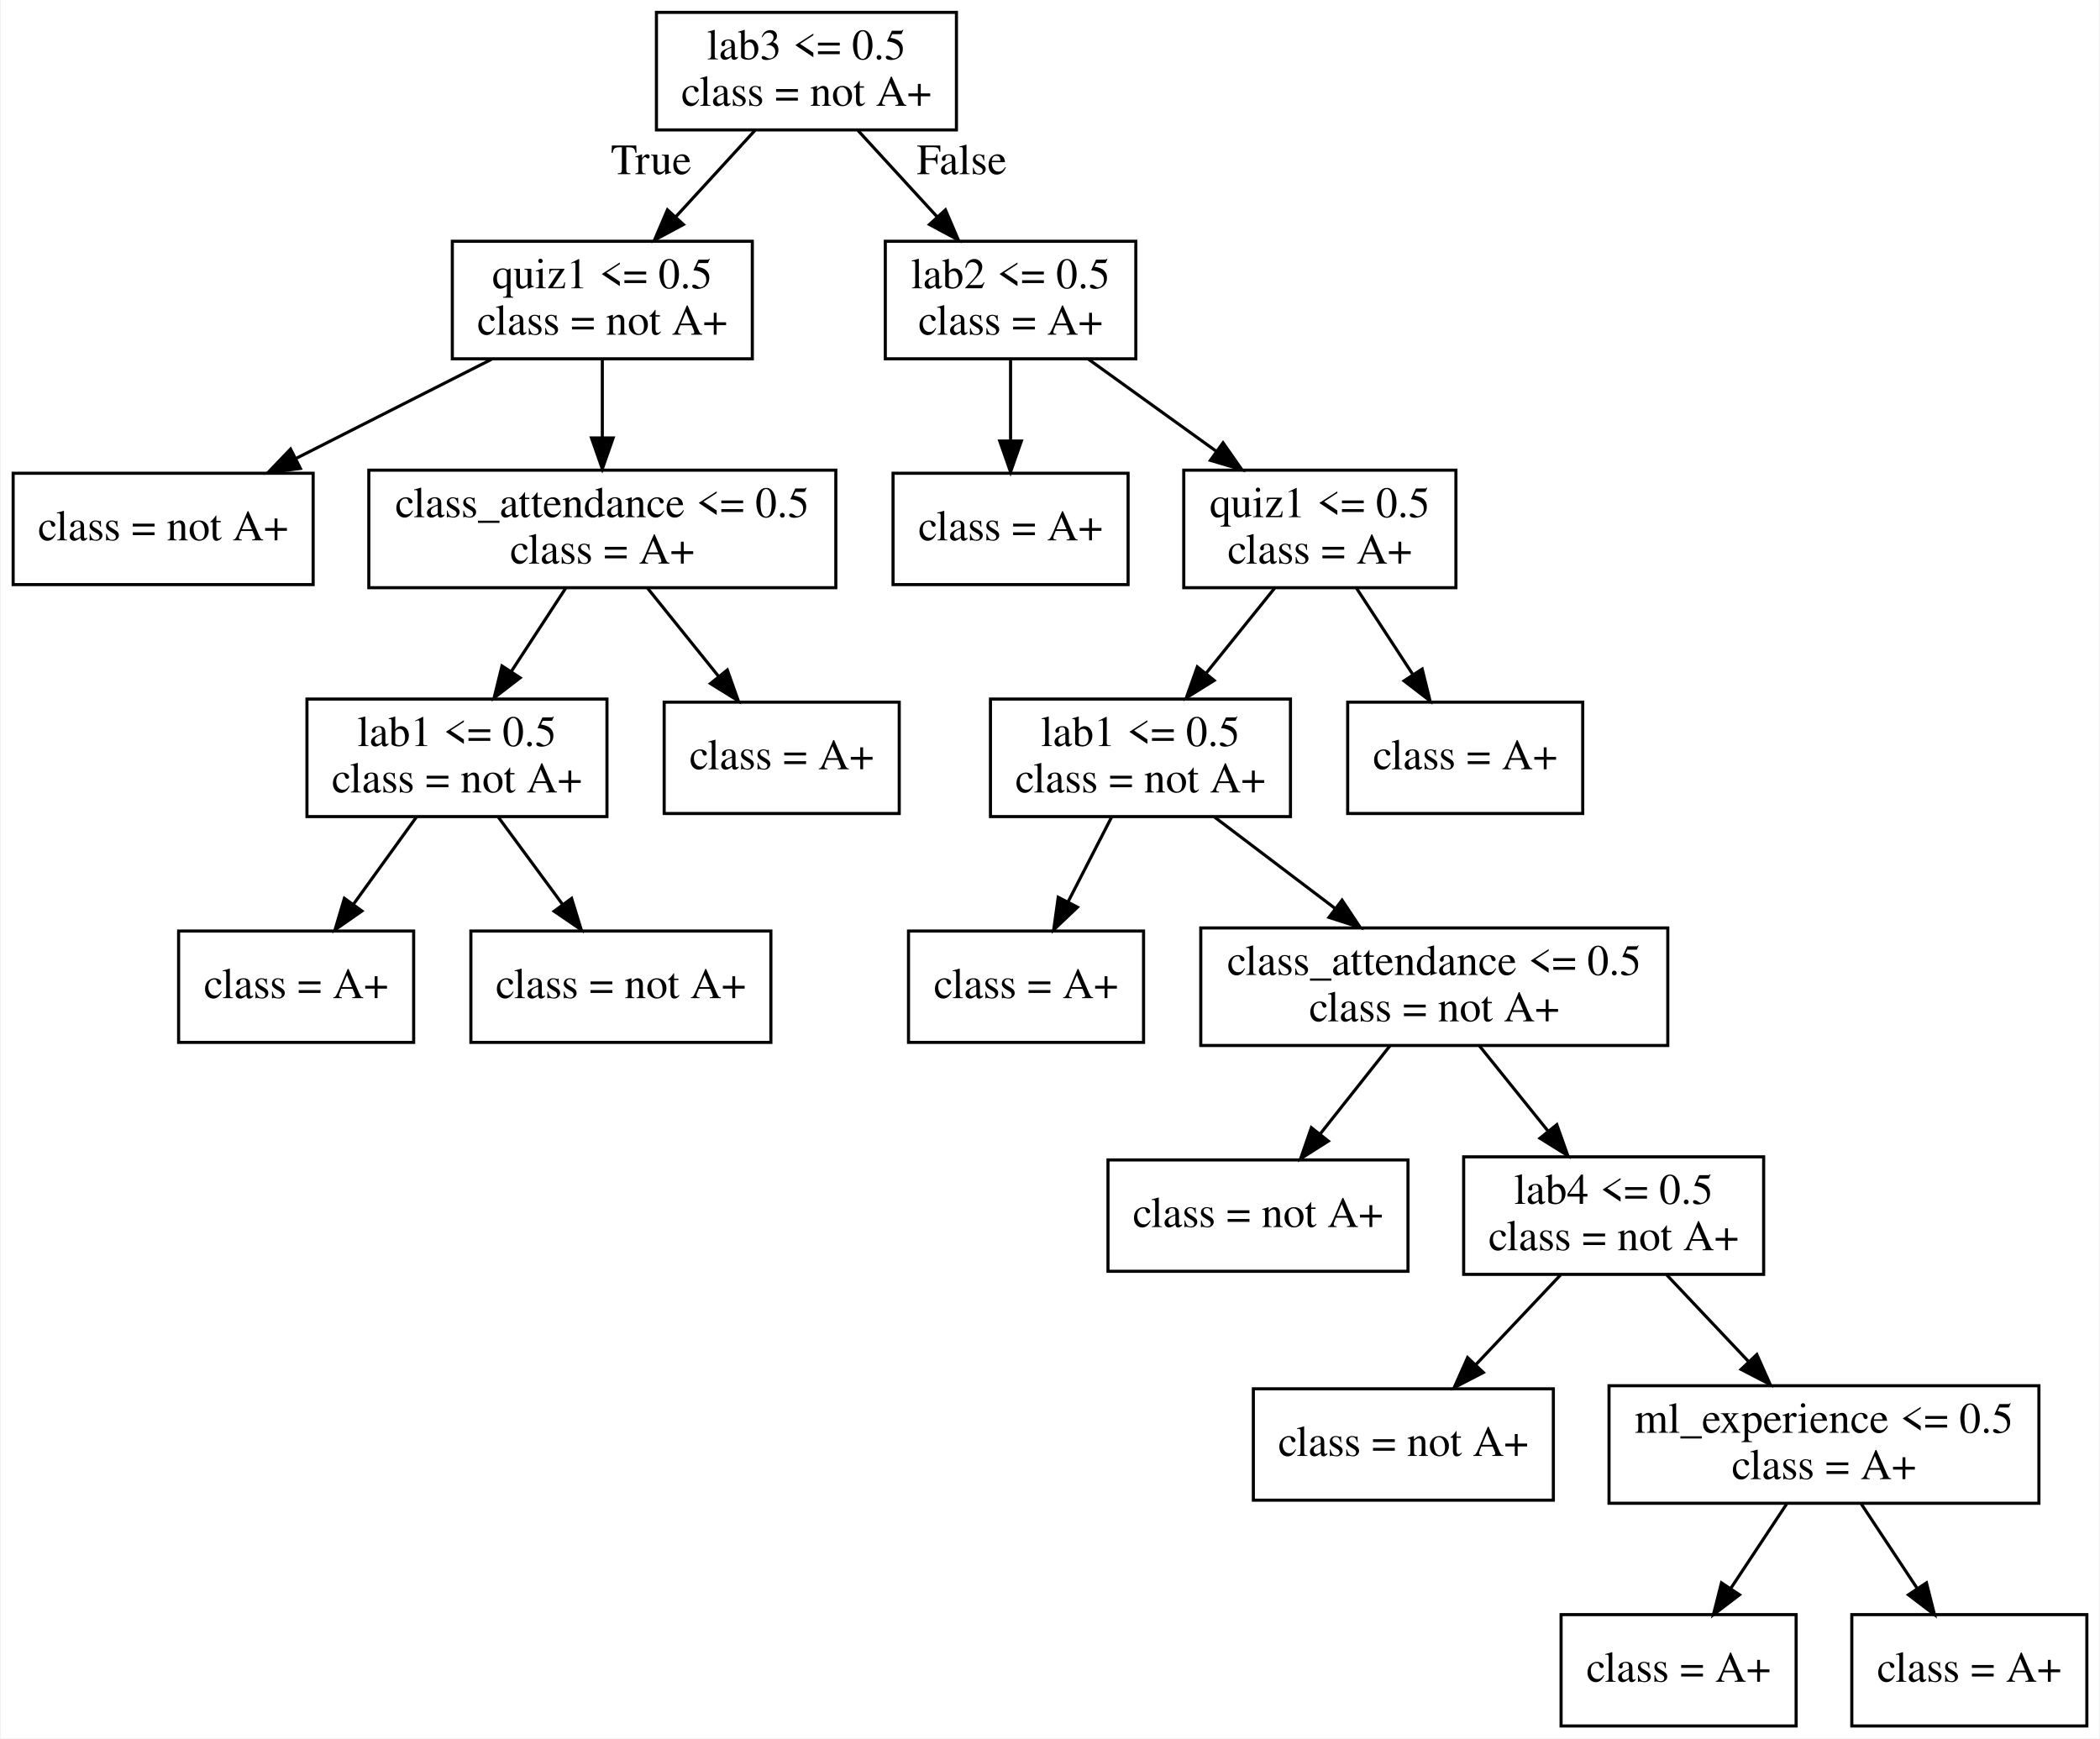
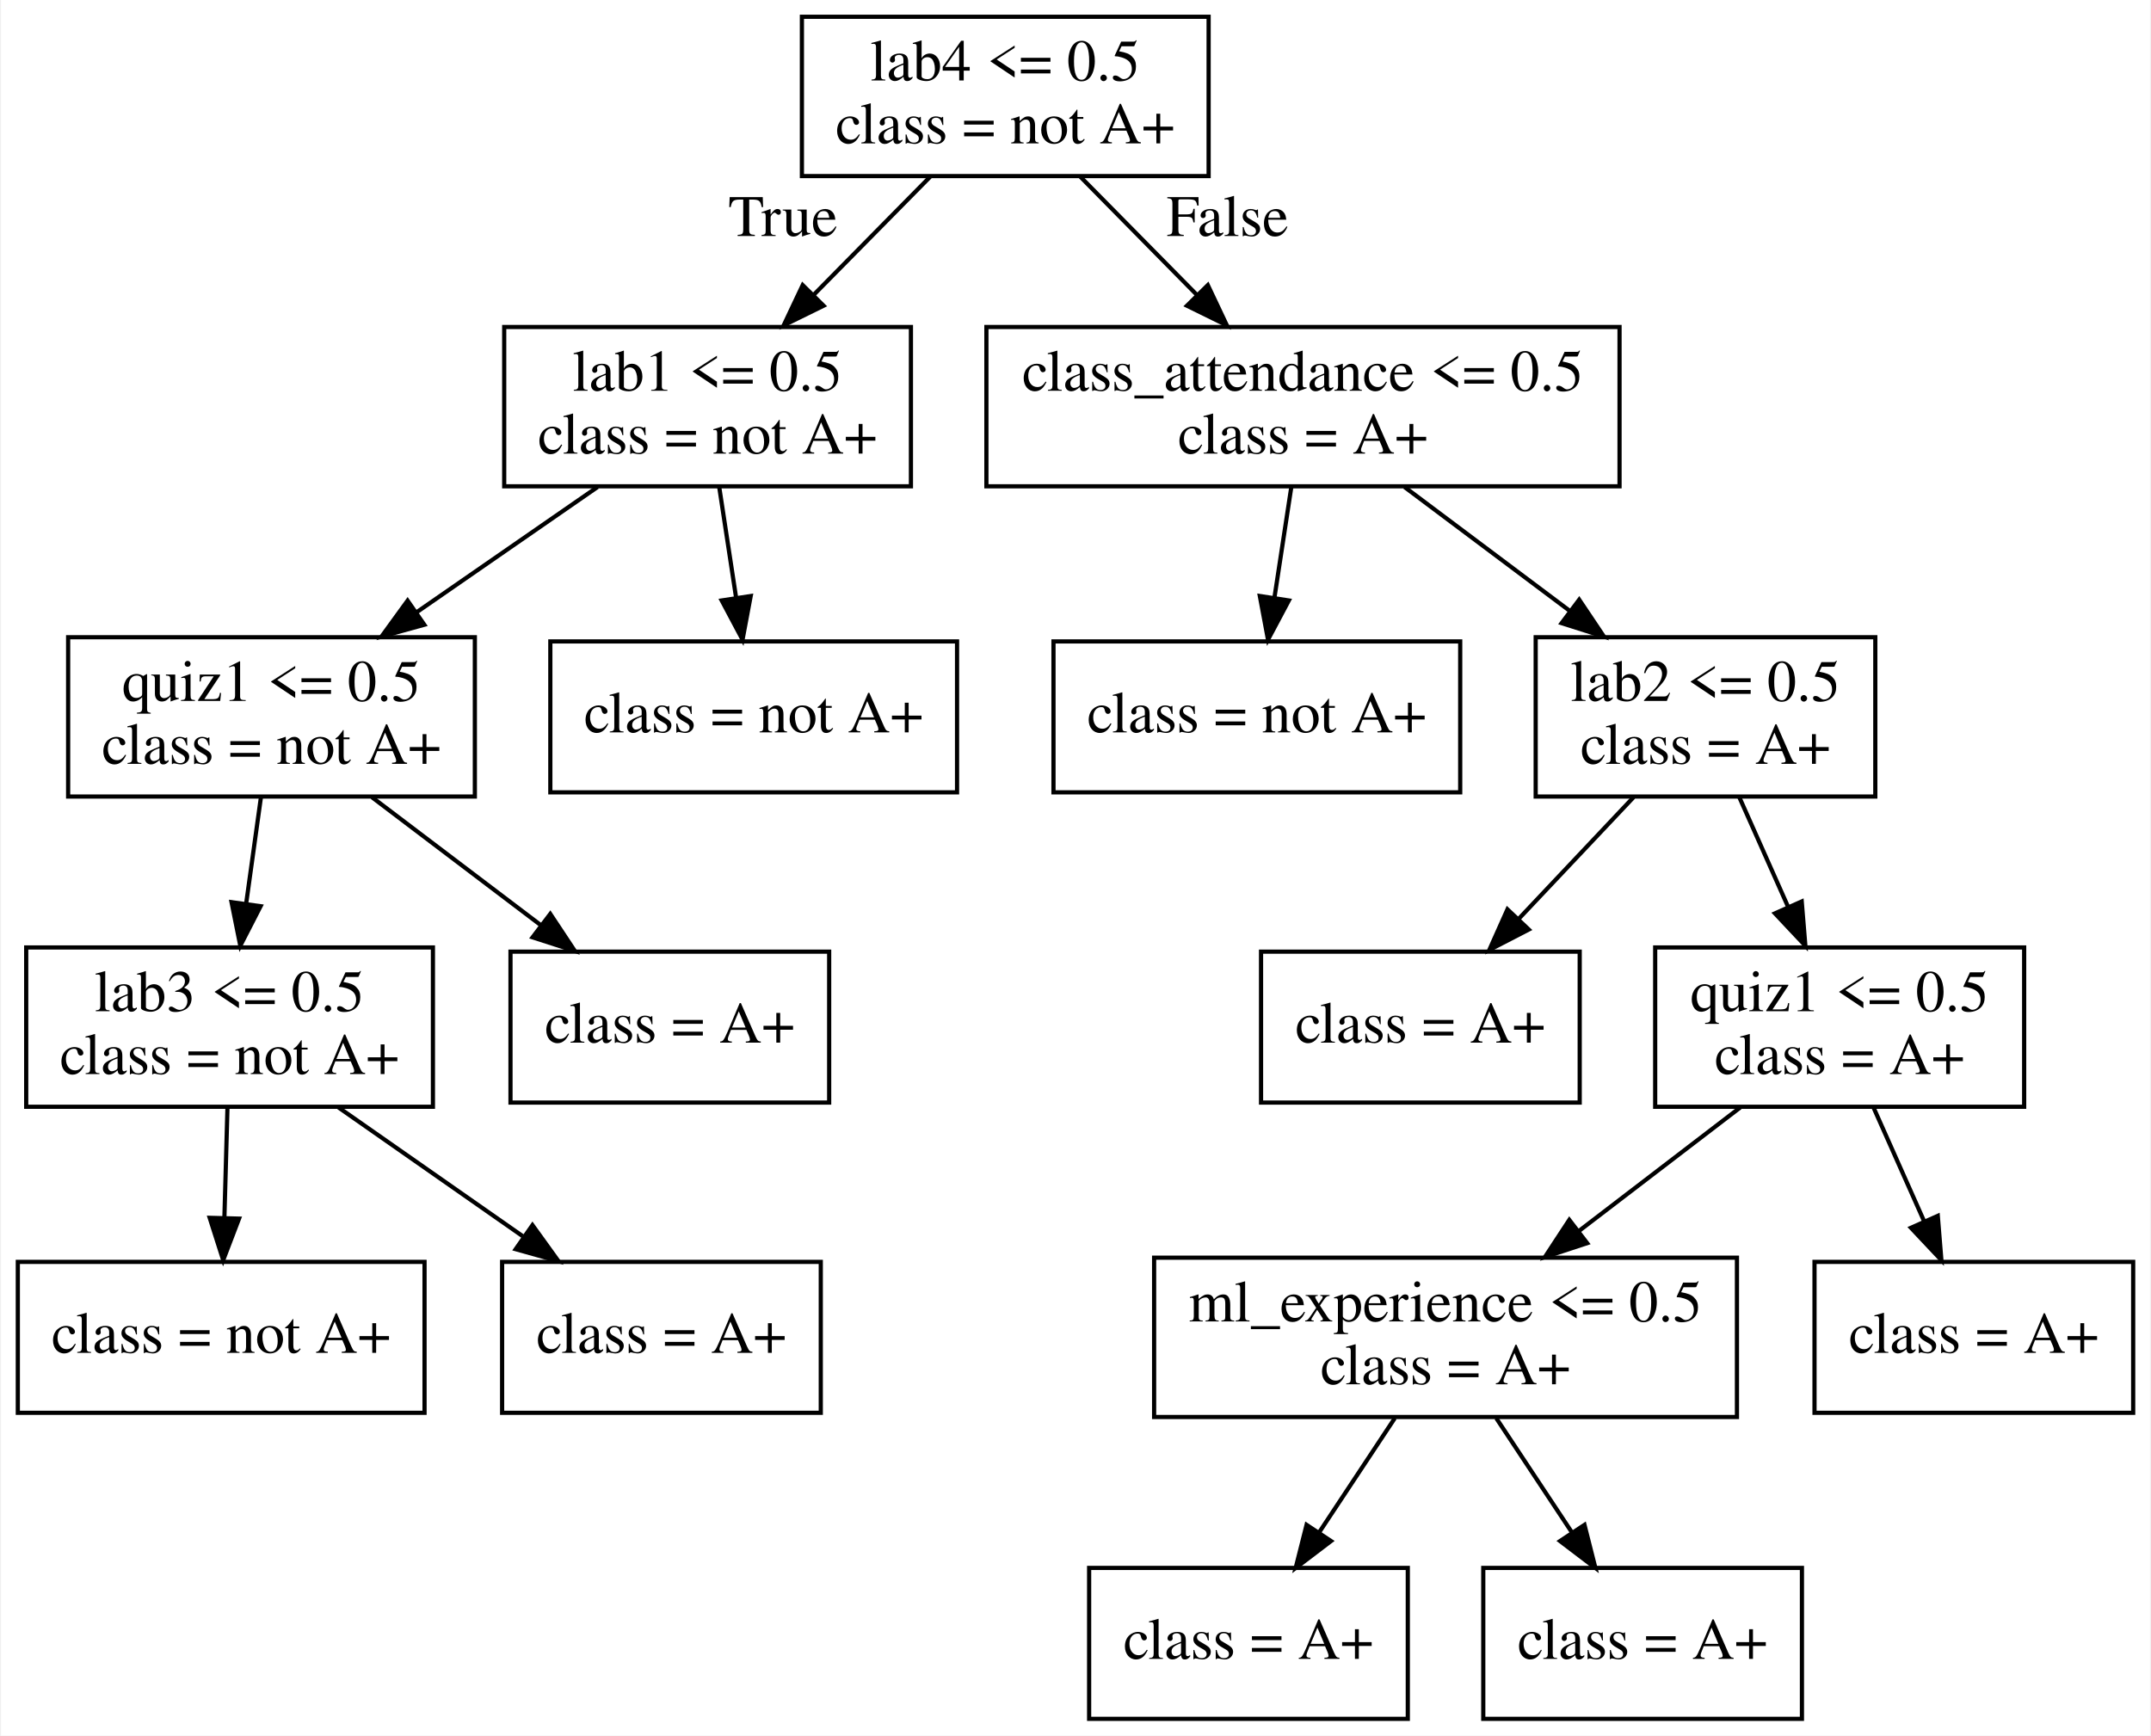
- <svg xmlns="http://www.w3.org/2000/svg" width="679pt" height="562pt" viewBox="0.00 0.00 678.50 562.00">
-   <g id="graph0" class="graph" transform="scale(1 1) rotate(0) translate(4 558)">
-     <polygon fill="white" stroke="transparent" points="-4,4 -4,-558 674.5,-558 674.5,4 -4,4" />
+ <svg xmlns="http://www.w3.org/2000/svg" width="513pt" height="414pt" viewBox="0.00 0.00 512.50 414.00">
+   <g id="graph0" class="graph" transform="scale(1 1) rotate(0) translate(4 410)">
+     <polygon fill="white" stroke="transparent" points="-4,4 -4,-410 508.5,-410 508.5,4 -4,4" />
    <g id="node1" class="node">
-       <polygon fill="none" stroke="black" points="305,-554 208,-554 208,-516 305,-516 305,-554" />
-       <text text-anchor="middle" x="256.5" y="-538.8" font-family="Times,serif" font-size="14.00">lab3 &lt;= 0.5</text>
-       <text text-anchor="middle" x="256.5" y="-523.8" font-family="Times,serif" font-size="14.00">class = not A+</text>
+       <polygon fill="none" stroke="black" points="284,-406 187,-406 187,-368 284,-368 284,-406" />
+       <text text-anchor="middle" x="235.5" y="-390.8" font-family="Times,serif" font-size="14.00">lab4 &lt;= 0.5</text>
+       <text text-anchor="middle" x="235.5" y="-375.8" font-family="Times,serif" font-size="14.00">class = not A+</text>
    </g>
    <g id="node2" class="node">
-       <polygon fill="none" stroke="black" points="239,-480 142,-480 142,-442 239,-442 239,-480" />
-       <text text-anchor="middle" x="190.5" y="-464.8" font-family="Times,serif" font-size="14.00">quiz1 &lt;= 0.5</text>
-       <text text-anchor="middle" x="190.5" y="-449.8" font-family="Times,serif" font-size="14.00">class = not A+</text>
+       <polygon fill="none" stroke="black" points="213,-332 116,-332 116,-294 213,-294 213,-332" />
+       <text text-anchor="middle" x="164.5" y="-316.8" font-family="Times,serif" font-size="14.00">lab1 &lt;= 0.5</text>
+       <text text-anchor="middle" x="164.5" y="-301.8" font-family="Times,serif" font-size="14.00">class = not A+</text>
    </g>
    <g id="edge1" class="edge">
-       <path fill="none" stroke="black" d="M239.85,-515.83C232.09,-507.37 222.72,-497.15 214.24,-487.9" />
-       <polygon fill="black" stroke="black" points="216.72,-485.42 207.38,-480.41 211.56,-490.15 216.72,-485.42" />
-       <text text-anchor="middle" x="206.29" y="-501.69" font-family="Times,serif" font-size="14.00">True</text>
+       <path fill="none" stroke="black" d="M217.58,-367.83C209.16,-359.28 198.96,-348.94 189.76,-339.62" />
+       <polygon fill="black" stroke="black" points="192.17,-337.08 182.66,-332.41 187.19,-341.99 192.17,-337.08" />
+       <text text-anchor="middle" x="182.48" y="-353.71" font-family="Times,serif" font-size="14.00">True</text>
    </g>
    <g id="node9" class="node">
-       <polygon fill="none" stroke="black" points="363,-480 282,-480 282,-442 363,-442 363,-480" />
-       <text text-anchor="middle" x="322.5" y="-464.8" font-family="Times,serif" font-size="14.00">lab2 &lt;= 0.5</text>
-       <text text-anchor="middle" x="322.5" y="-449.8" font-family="Times,serif" font-size="14.00">class = A+</text>
+       <polygon fill="none" stroke="black" points="382,-332 231,-332 231,-294 382,-294 382,-332" />
+       <text text-anchor="middle" x="306.5" y="-316.8" font-family="Times,serif" font-size="14.00">class_attendance &lt;= 0.5</text>
+       <text text-anchor="middle" x="306.5" y="-301.8" font-family="Times,serif" font-size="14.00">class = A+</text>
    </g>
    <g id="edge8" class="edge">
-       <path fill="none" stroke="black" d="M273.15,-515.83C280.91,-507.37 290.28,-497.15 298.76,-487.9" />
-       <polygon fill="black" stroke="black" points="301.44,-490.15 305.62,-480.41 296.28,-485.42 301.44,-490.15" />
-       <text text-anchor="middle" x="306.71" y="-501.69" font-family="Times,serif" font-size="14.00">False</text>
+       <path fill="none" stroke="black" d="M253.42,-367.83C261.84,-359.28 272.04,-348.94 281.24,-339.62" />
+       <polygon fill="black" stroke="black" points="283.81,-341.99 288.34,-332.41 278.83,-337.08 283.81,-341.99" />
+       <text text-anchor="middle" x="288.52" y="-353.71" font-family="Times,serif" font-size="14.00">False</text>
    </g>
    <g id="node3" class="node">
-       <polygon fill="none" stroke="black" points="97,-405 0,-405 0,-369 97,-369 97,-405" />
-       <text text-anchor="middle" x="48.5" y="-383.3" font-family="Times,serif" font-size="14.00">class = not A+</text>
+       <polygon fill="none" stroke="black" points="109,-258 12,-258 12,-220 109,-220 109,-258" />
+       <text text-anchor="middle" x="60.5" y="-242.8" font-family="Times,serif" font-size="14.00">quiz1 &lt;= 0.5</text>
+       <text text-anchor="middle" x="60.5" y="-227.8" font-family="Times,serif" font-size="14.00">class = not A+</text>
    </g>
    <g id="edge2" class="edge">
-       <path fill="none" stroke="black" d="M154.67,-441.83C135.43,-432.08 111.58,-419.99 91.37,-409.74" />
-       <polygon fill="black" stroke="black" points="92.87,-406.57 82.37,-405.17 89.7,-412.82 92.87,-406.57" />
+       <path fill="none" stroke="black" d="M138.26,-293.83C125.2,-284.79 109.25,-273.75 95.2,-264.02" />
+       <polygon fill="black" stroke="black" points="96.95,-260.98 86.74,-258.16 92.96,-266.73 96.95,-260.98" />
+     </g>
+     <g id="node8" class="node">
+       <polygon fill="none" stroke="black" points="224,-257 127,-257 127,-221 224,-221 224,-257" />
+       <text text-anchor="middle" x="175.5" y="-235.3" font-family="Times,serif" font-size="14.00">class = not A+</text>
+     </g>
+     <g id="edge7" class="edge">
+       <path fill="none" stroke="black" d="M167.28,-293.83C168.5,-285.81 169.97,-276.2 171.32,-267.34" />
+       <polygon fill="black" stroke="black" points="174.79,-267.83 172.84,-257.42 167.87,-266.77 174.79,-267.83" />
    </g>
    <g id="node4" class="node">
-       <polygon fill="none" stroke="black" points="266,-406 115,-406 115,-368 266,-368 266,-406" />
-       <text text-anchor="middle" x="190.5" y="-390.8" font-family="Times,serif" font-size="14.00">class_attendance &lt;= 0.5</text>
-       <text text-anchor="middle" x="190.5" y="-375.8" font-family="Times,serif" font-size="14.00">class = A+</text>
+       <polygon fill="none" stroke="black" points="99,-184 2,-184 2,-146 99,-146 99,-184" />
+       <text text-anchor="middle" x="50.5" y="-168.8" font-family="Times,serif" font-size="14.00">lab3 &lt;= 0.5</text>
+       <text text-anchor="middle" x="50.5" y="-153.8" font-family="Times,serif" font-size="14.00">class = not A+</text>
    </g>
    <g id="edge3" class="edge">
-       <path fill="none" stroke="black" d="M190.5,-441.83C190.5,-434.13 190.5,-424.97 190.5,-416.42" />
-       <polygon fill="black" stroke="black" points="194,-416.41 190.5,-406.41 187,-416.41 194,-416.41" />
+       <path fill="none" stroke="black" d="M57.98,-219.83C56.91,-212.13 55.64,-202.97 54.45,-194.42" />
+       <polygon fill="black" stroke="black" points="57.9,-193.84 53.06,-184.41 50.97,-194.8 57.9,-193.84" />
+     </g>
+     <g id="node7" class="node">
+       <polygon fill="none" stroke="black" points="193.5,-183 117.5,-183 117.5,-147 193.5,-147 193.5,-183" />
+       <text text-anchor="middle" x="155.5" y="-161.3" font-family="Times,serif" font-size="14.00">class = A+</text>
+     </g>
+     <g id="edge6" class="edge">
+       <path fill="none" stroke="black" d="M84.47,-219.83C96.65,-210.6 111.58,-199.29 124.61,-189.41" />
+       <polygon fill="black" stroke="black" points="126.99,-192 132.84,-183.17 122.76,-186.42 126.99,-192" />
    </g>
    <g id="node5" class="node">
-       <polygon fill="none" stroke="black" points="192,-332 95,-332 95,-294 192,-294 192,-332" />
-       <text text-anchor="middle" x="143.5" y="-316.8" font-family="Times,serif" font-size="14.00">lab1 &lt;= 0.5</text>
-       <text text-anchor="middle" x="143.5" y="-301.8" font-family="Times,serif" font-size="14.00">class = not A+</text>
+       <polygon fill="none" stroke="black" points="97,-109 0,-109 0,-73 97,-73 97,-109" />
+       <text text-anchor="middle" x="48.5" y="-87.3" font-family="Times,serif" font-size="14.00">class = not A+</text>
    </g>
    <g id="edge4" class="edge">
-       <path fill="none" stroke="black" d="M178.64,-367.83C173.34,-359.71 166.98,-349.96 161.13,-341.01" />
-       <polygon fill="black" stroke="black" points="163.92,-338.87 155.52,-332.41 158.06,-342.7 163.92,-338.87" />
-     </g>
-     <g id="node8" class="node">
-       <polygon fill="none" stroke="black" points="286.5,-331 210.5,-331 210.5,-295 286.5,-295 286.5,-331" />
-       <text text-anchor="middle" x="248.5" y="-309.3" font-family="Times,serif" font-size="14.00">class = A+</text>
-     </g>
-     <g id="edge7" class="edge">
-       <path fill="none" stroke="black" d="M205.14,-367.83C212.09,-359.2 220.52,-348.73 228.09,-339.33" />
-       <polygon fill="black" stroke="black" points="230.92,-341.4 234.47,-331.42 225.47,-337.01 230.92,-341.4" />
+       <path fill="none" stroke="black" d="M50,-145.83C49.77,-137.89 49.51,-128.41 49.27,-119.63" />
+       <polygon fill="black" stroke="black" points="52.76,-119.32 48.98,-109.42 45.76,-119.51 52.76,-119.32" />
    </g>
    <g id="node6" class="node">
-       <polygon fill="none" stroke="black" points="129.5,-257 53.5,-257 53.5,-221 129.5,-221 129.5,-257" />
-       <text text-anchor="middle" x="91.5" y="-235.3" font-family="Times,serif" font-size="14.00">class = A+</text>
+       <polygon fill="none" stroke="black" points="191.5,-109 115.5,-109 115.5,-73 191.5,-73 191.5,-109" />
+       <text text-anchor="middle" x="153.5" y="-87.3" font-family="Times,serif" font-size="14.00">class = A+</text>
    </g>
    <g id="edge5" class="edge">
-       <path fill="none" stroke="black" d="M130.38,-293.83C124.2,-285.28 116.74,-274.94 110,-265.62" />
-       <polygon fill="black" stroke="black" points="112.77,-263.48 104.08,-257.42 107.1,-267.57 112.77,-263.48" />
-     </g>
-     <g id="node7" class="node">
-       <polygon fill="none" stroke="black" points="245,-257 148,-257 148,-221 245,-221 245,-257" />
-       <text text-anchor="middle" x="196.5" y="-235.3" font-family="Times,serif" font-size="14.00">class = not A+</text>
-     </g>
-     <g id="edge6" class="edge">
-       <path fill="none" stroke="black" d="M156.87,-293.83C163.17,-285.28 170.78,-274.94 177.64,-265.62" />
-       <polygon fill="black" stroke="black" points="180.57,-267.55 183.68,-257.42 174.93,-263.4 180.57,-267.55" />
+       <path fill="none" stroke="black" d="M76.49,-145.83C89.82,-136.52 106.19,-125.07 120.41,-115.13" />
+       <polygon fill="black" stroke="black" points="122.74,-117.77 128.94,-109.17 118.73,-112.03 122.74,-117.77" />
    </g>
    <g id="node10" class="node">
-       <polygon fill="none" stroke="black" points="360.5,-405 284.5,-405 284.5,-369 360.5,-369 360.5,-405" />
-       <text text-anchor="middle" x="322.5" y="-383.3" font-family="Times,serif" font-size="14.00">class = A+</text>
+       <polygon fill="none" stroke="black" points="344,-257 247,-257 247,-221 344,-221 344,-257" />
+       <text text-anchor="middle" x="295.5" y="-235.3" font-family="Times,serif" font-size="14.00">class = not A+</text>
    </g>
    <g id="edge9" class="edge">
-       <path fill="none" stroke="black" d="M322.5,-441.83C322.5,-433.89 322.5,-424.41 322.5,-415.63" />
-       <polygon fill="black" stroke="black" points="326,-415.42 322.5,-405.42 319,-415.42 326,-415.42" />
+       <path fill="none" stroke="black" d="M303.72,-293.83C302.5,-285.81 301.03,-276.2 299.68,-267.34" />
+       <polygon fill="black" stroke="black" points="303.13,-266.77 298.16,-257.42 296.21,-267.83 303.13,-266.77" />
    </g>
    <g id="node11" class="node">
-       <polygon fill="none" stroke="black" points="466.5,-406 378.5,-406 378.5,-368 466.5,-368 466.5,-406" />
-       <text text-anchor="middle" x="422.5" y="-390.8" font-family="Times,serif" font-size="14.00">quiz1 &lt;= 0.5</text>
-       <text text-anchor="middle" x="422.5" y="-375.8" font-family="Times,serif" font-size="14.00">class = A+</text>
+       <polygon fill="none" stroke="black" points="443,-258 362,-258 362,-220 443,-220 443,-258" />
+       <text text-anchor="middle" x="402.5" y="-242.8" font-family="Times,serif" font-size="14.00">lab2 &lt;= 0.5</text>
+       <text text-anchor="middle" x="402.5" y="-227.8" font-family="Times,serif" font-size="14.00">class = A+</text>
    </g>
    <g id="edge10" class="edge">
-       <path fill="none" stroke="black" d="M347.73,-441.83C360.29,-432.79 375.63,-421.75 389.14,-412.02" />
-       <polygon fill="black" stroke="black" points="391.2,-414.85 397.27,-406.16 387.11,-409.17 391.2,-414.85" />
+       <path fill="none" stroke="black" d="M330.72,-293.83C342.66,-284.88 357.23,-273.96 370.11,-264.3" />
+       <polygon fill="black" stroke="black" points="372.38,-266.96 378.28,-258.16 368.18,-261.36 372.38,-266.96" />
    </g>
    <g id="node12" class="node">
-       <polygon fill="none" stroke="black" points="413,-332 316,-332 316,-294 413,-294 413,-332" />
-       <text text-anchor="middle" x="364.5" y="-316.8" font-family="Times,serif" font-size="14.00">lab1 &lt;= 0.5</text>
-       <text text-anchor="middle" x="364.5" y="-301.8" font-family="Times,serif" font-size="14.00">class = not A+</text>
+       <polygon fill="none" stroke="black" points="372.5,-183 296.5,-183 296.5,-147 372.5,-147 372.5,-183" />
+       <text text-anchor="middle" x="334.5" y="-161.3" font-family="Times,serif" font-size="14.00">class = A+</text>
    </g>
    <g id="edge11" class="edge">
-       <path fill="none" stroke="black" d="M407.86,-367.83C401.18,-359.54 393.14,-349.56 385.81,-340.45" />
-       <polygon fill="black" stroke="black" points="388.33,-338.01 379.33,-332.41 382.88,-342.4 388.33,-338.01" />
-     </g>
-     <g id="node21" class="node">
-       <polygon fill="none" stroke="black" points="507.5,-331 431.5,-331 431.5,-295 507.5,-295 507.5,-331" />
-       <text text-anchor="middle" x="469.5" y="-309.3" font-family="Times,serif" font-size="14.00">class = A+</text>
-     </g>
-     <g id="edge20" class="edge">
-       <path fill="none" stroke="black" d="M434.36,-367.83C439.88,-359.37 446.55,-349.15 452.59,-339.9" />
-       <polygon fill="black" stroke="black" points="455.59,-341.7 458.13,-331.42 449.73,-337.88 455.59,-341.7" />
+       <path fill="none" stroke="black" d="M385.34,-219.83C377.02,-211.02 366.9,-200.31 357.89,-190.76" />
+       <polygon fill="black" stroke="black" points="360.36,-188.28 350.95,-183.42 355.27,-193.09 360.36,-188.28" />
    </g>
    <g id="node13" class="node">
-       <polygon fill="none" stroke="black" points="365.5,-257 289.5,-257 289.5,-221 365.5,-221 365.5,-257" />
-       <text text-anchor="middle" x="327.5" y="-235.3" font-family="Times,serif" font-size="14.00">class = A+</text>
+       <polygon fill="none" stroke="black" points="478.5,-184 390.5,-184 390.5,-146 478.5,-146 478.5,-184" />
+       <text text-anchor="middle" x="434.5" y="-168.8" font-family="Times,serif" font-size="14.00">quiz1 &lt;= 0.5</text>
+       <text text-anchor="middle" x="434.5" y="-153.8" font-family="Times,serif" font-size="14.00">class = A+</text>
    </g>
    <g id="edge12" class="edge">
-       <path fill="none" stroke="black" d="M355.16,-293.83C350.91,-285.55 345.78,-275.57 341.11,-266.47" />
-       <polygon fill="black" stroke="black" points="344.13,-264.71 336.45,-257.42 337.91,-267.91 344.13,-264.71" />
+       <path fill="none" stroke="black" d="M410.57,-219.83C414.11,-211.88 418.34,-202.37 422.25,-193.57" />
+       <polygon fill="black" stroke="black" points="425.45,-194.97 426.32,-184.41 419.06,-192.13 425.45,-194.97" />
    </g>
    <g id="node14" class="node">
-       <polygon fill="none" stroke="black" points="535,-258 384,-258 384,-220 535,-220 535,-258" />
-       <text text-anchor="middle" x="459.5" y="-242.8" font-family="Times,serif" font-size="14.00">class_attendance &lt;= 0.5</text>
-       <text text-anchor="middle" x="459.5" y="-227.8" font-family="Times,serif" font-size="14.00">class = not A+</text>
+       <polygon fill="none" stroke="black" points="410,-110 271,-110 271,-72 410,-72 410,-110" />
+       <text text-anchor="middle" x="340.5" y="-94.8" font-family="Times,serif" font-size="14.00">ml_experience &lt;= 0.5</text>
+       <text text-anchor="middle" x="340.5" y="-79.8" font-family="Times,serif" font-size="14.00">class = A+</text>
    </g>
    <g id="edge13" class="edge">
-       <path fill="none" stroke="black" d="M388.47,-293.83C400.29,-284.88 414.7,-273.96 427.44,-264.3" />
-       <polygon fill="black" stroke="black" points="429.68,-266.99 435.54,-258.16 425.45,-261.41 429.68,-266.99" />
+       <path fill="none" stroke="black" d="M410.78,-145.83C399.09,-136.88 384.83,-125.96 372.22,-116.3" />
+       <polygon fill="black" stroke="black" points="374.28,-113.47 364.21,-110.16 370.02,-119.02 374.28,-113.47" />
+     </g>
+     <g id="node17" class="node">
+       <polygon fill="none" stroke="black" points="504.5,-109 428.5,-109 428.5,-73 504.5,-73 504.5,-109" />
+       <text text-anchor="middle" x="466.5" y="-87.3" font-family="Times,serif" font-size="14.00">class = A+</text>
+     </g>
+     <g id="edge16" class="edge">
+       <path fill="none" stroke="black" d="M442.57,-145.83C446.22,-137.63 450.6,-127.78 454.61,-118.76" />
+       <polygon fill="black" stroke="black" points="457.9,-119.98 458.76,-109.42 451.5,-117.13 457.9,-119.98" />
    </g>
    <g id="node15" class="node">
-       <polygon fill="none" stroke="black" points="451,-183 354,-183 354,-147 451,-147 451,-183" />
-       <text text-anchor="middle" x="402.5" y="-161.3" font-family="Times,serif" font-size="14.00">class = not A+</text>
+       <polygon fill="none" stroke="black" points="331.5,-36 255.5,-36 255.5,0 331.5,0 331.5,-36" />
+       <text text-anchor="middle" x="293.5" y="-14.3" font-family="Times,serif" font-size="14.00">class = A+</text>
    </g>
    <g id="edge14" class="edge">
-       <path fill="none" stroke="black" d="M445.12,-219.83C438.28,-211.2 429.99,-200.73 422.55,-191.33" />
-       <polygon fill="black" stroke="black" points="425.24,-189.09 416.29,-183.42 419.75,-193.43 425.24,-189.09" />
+       <path fill="none" stroke="black" d="M328.4,-71.72C322.93,-63.46 316.38,-53.56 310.43,-44.58" />
+       <polygon fill="black" stroke="black" points="313.19,-42.41 304.76,-36 307.36,-46.27 313.19,-42.41" />
    </g>
    <g id="node16" class="node">
-       <polygon fill="none" stroke="black" points="566,-184 469,-184 469,-146 566,-146 566,-184" />
-       <text text-anchor="middle" x="517.5" y="-168.8" font-family="Times,serif" font-size="14.00">lab4 &lt;= 0.5</text>
-       <text text-anchor="middle" x="517.5" y="-153.8" font-family="Times,serif" font-size="14.00">class = not A+</text>
+       <polygon fill="none" stroke="black" points="425.5,-36 349.5,-36 349.5,0 425.5,0 425.5,-36" />
+       <text text-anchor="middle" x="387.5" y="-14.3" font-family="Times,serif" font-size="14.00">class = A+</text>
    </g>
    <g id="edge15" class="edge">
-       <path fill="none" stroke="black" d="M474.14,-219.83C480.82,-211.54 488.86,-201.56 496.19,-192.45" />
-       <polygon fill="black" stroke="black" points="499.12,-194.4 502.67,-184.41 493.67,-190.01 499.12,-194.4" />
-     </g>
-     <g id="node17" class="node">
-       <polygon fill="none" stroke="black" points="498,-109 401,-109 401,-73 498,-73 498,-109" />
-       <text text-anchor="middle" x="449.5" y="-87.3" font-family="Times,serif" font-size="14.00">class = not A+</text>
-     </g>
-     <g id="edge16" class="edge">
-       <path fill="none" stroke="black" d="M500.34,-145.83C492.02,-137.02 481.9,-126.31 472.89,-116.76" />
-       <polygon fill="black" stroke="black" points="475.36,-114.28 465.95,-109.42 470.27,-119.09 475.36,-114.28" />
-     </g>
-     <g id="node18" class="node">
-       <polygon fill="none" stroke="black" points="655,-110 516,-110 516,-72 655,-72 655,-110" />
-       <text text-anchor="middle" x="585.5" y="-94.8" font-family="Times,serif" font-size="14.00">ml_experience &lt;= 0.5</text>
-       <text text-anchor="middle" x="585.5" y="-79.8" font-family="Times,serif" font-size="14.00">class = A+</text>
-     </g>
-     <g id="edge17" class="edge">
-       <path fill="none" stroke="black" d="M534.66,-145.83C542.65,-137.37 552.3,-127.15 561.04,-117.9" />
-       <polygon fill="black" stroke="black" points="563.79,-120.09 568.11,-110.41 558.7,-115.28 563.79,-120.09" />
-     </g>
-     <g id="node19" class="node">
-       <polygon fill="none" stroke="black" points="576.5,-36 500.5,-36 500.5,0 576.5,0 576.5,-36" />
-       <text text-anchor="middle" x="538.5" y="-14.3" font-family="Times,serif" font-size="14.00">class = A+</text>
-     </g>
-     <g id="edge18" class="edge">
-       <path fill="none" stroke="black" d="M573.4,-71.72C567.93,-63.46 561.38,-53.56 555.43,-44.58" />
-       <polygon fill="black" stroke="black" points="558.19,-42.41 549.76,-36 552.36,-46.27 558.19,-42.41" />
-     </g>
-     <g id="node20" class="node">
-       <polygon fill="none" stroke="black" points="670.5,-36 594.5,-36 594.5,0 670.5,0 670.5,-36" />
-       <text text-anchor="middle" x="632.5" y="-14.3" font-family="Times,serif" font-size="14.00">class = A+</text>
-     </g>
-     <g id="edge19" class="edge">
-       <path fill="none" stroke="black" d="M597.6,-71.72C603.07,-63.46 609.62,-53.56 615.57,-44.58" />
-       <polygon fill="black" stroke="black" points="618.64,-46.27 621.24,-36 612.81,-42.41 618.64,-46.27" />
+       <path fill="none" stroke="black" d="M352.6,-71.72C358.07,-63.46 364.62,-53.56 370.57,-44.58" />
+       <polygon fill="black" stroke="black" points="373.64,-46.27 376.24,-36 367.81,-42.41 373.64,-46.27" />
    </g>
  </g>
</svg>
